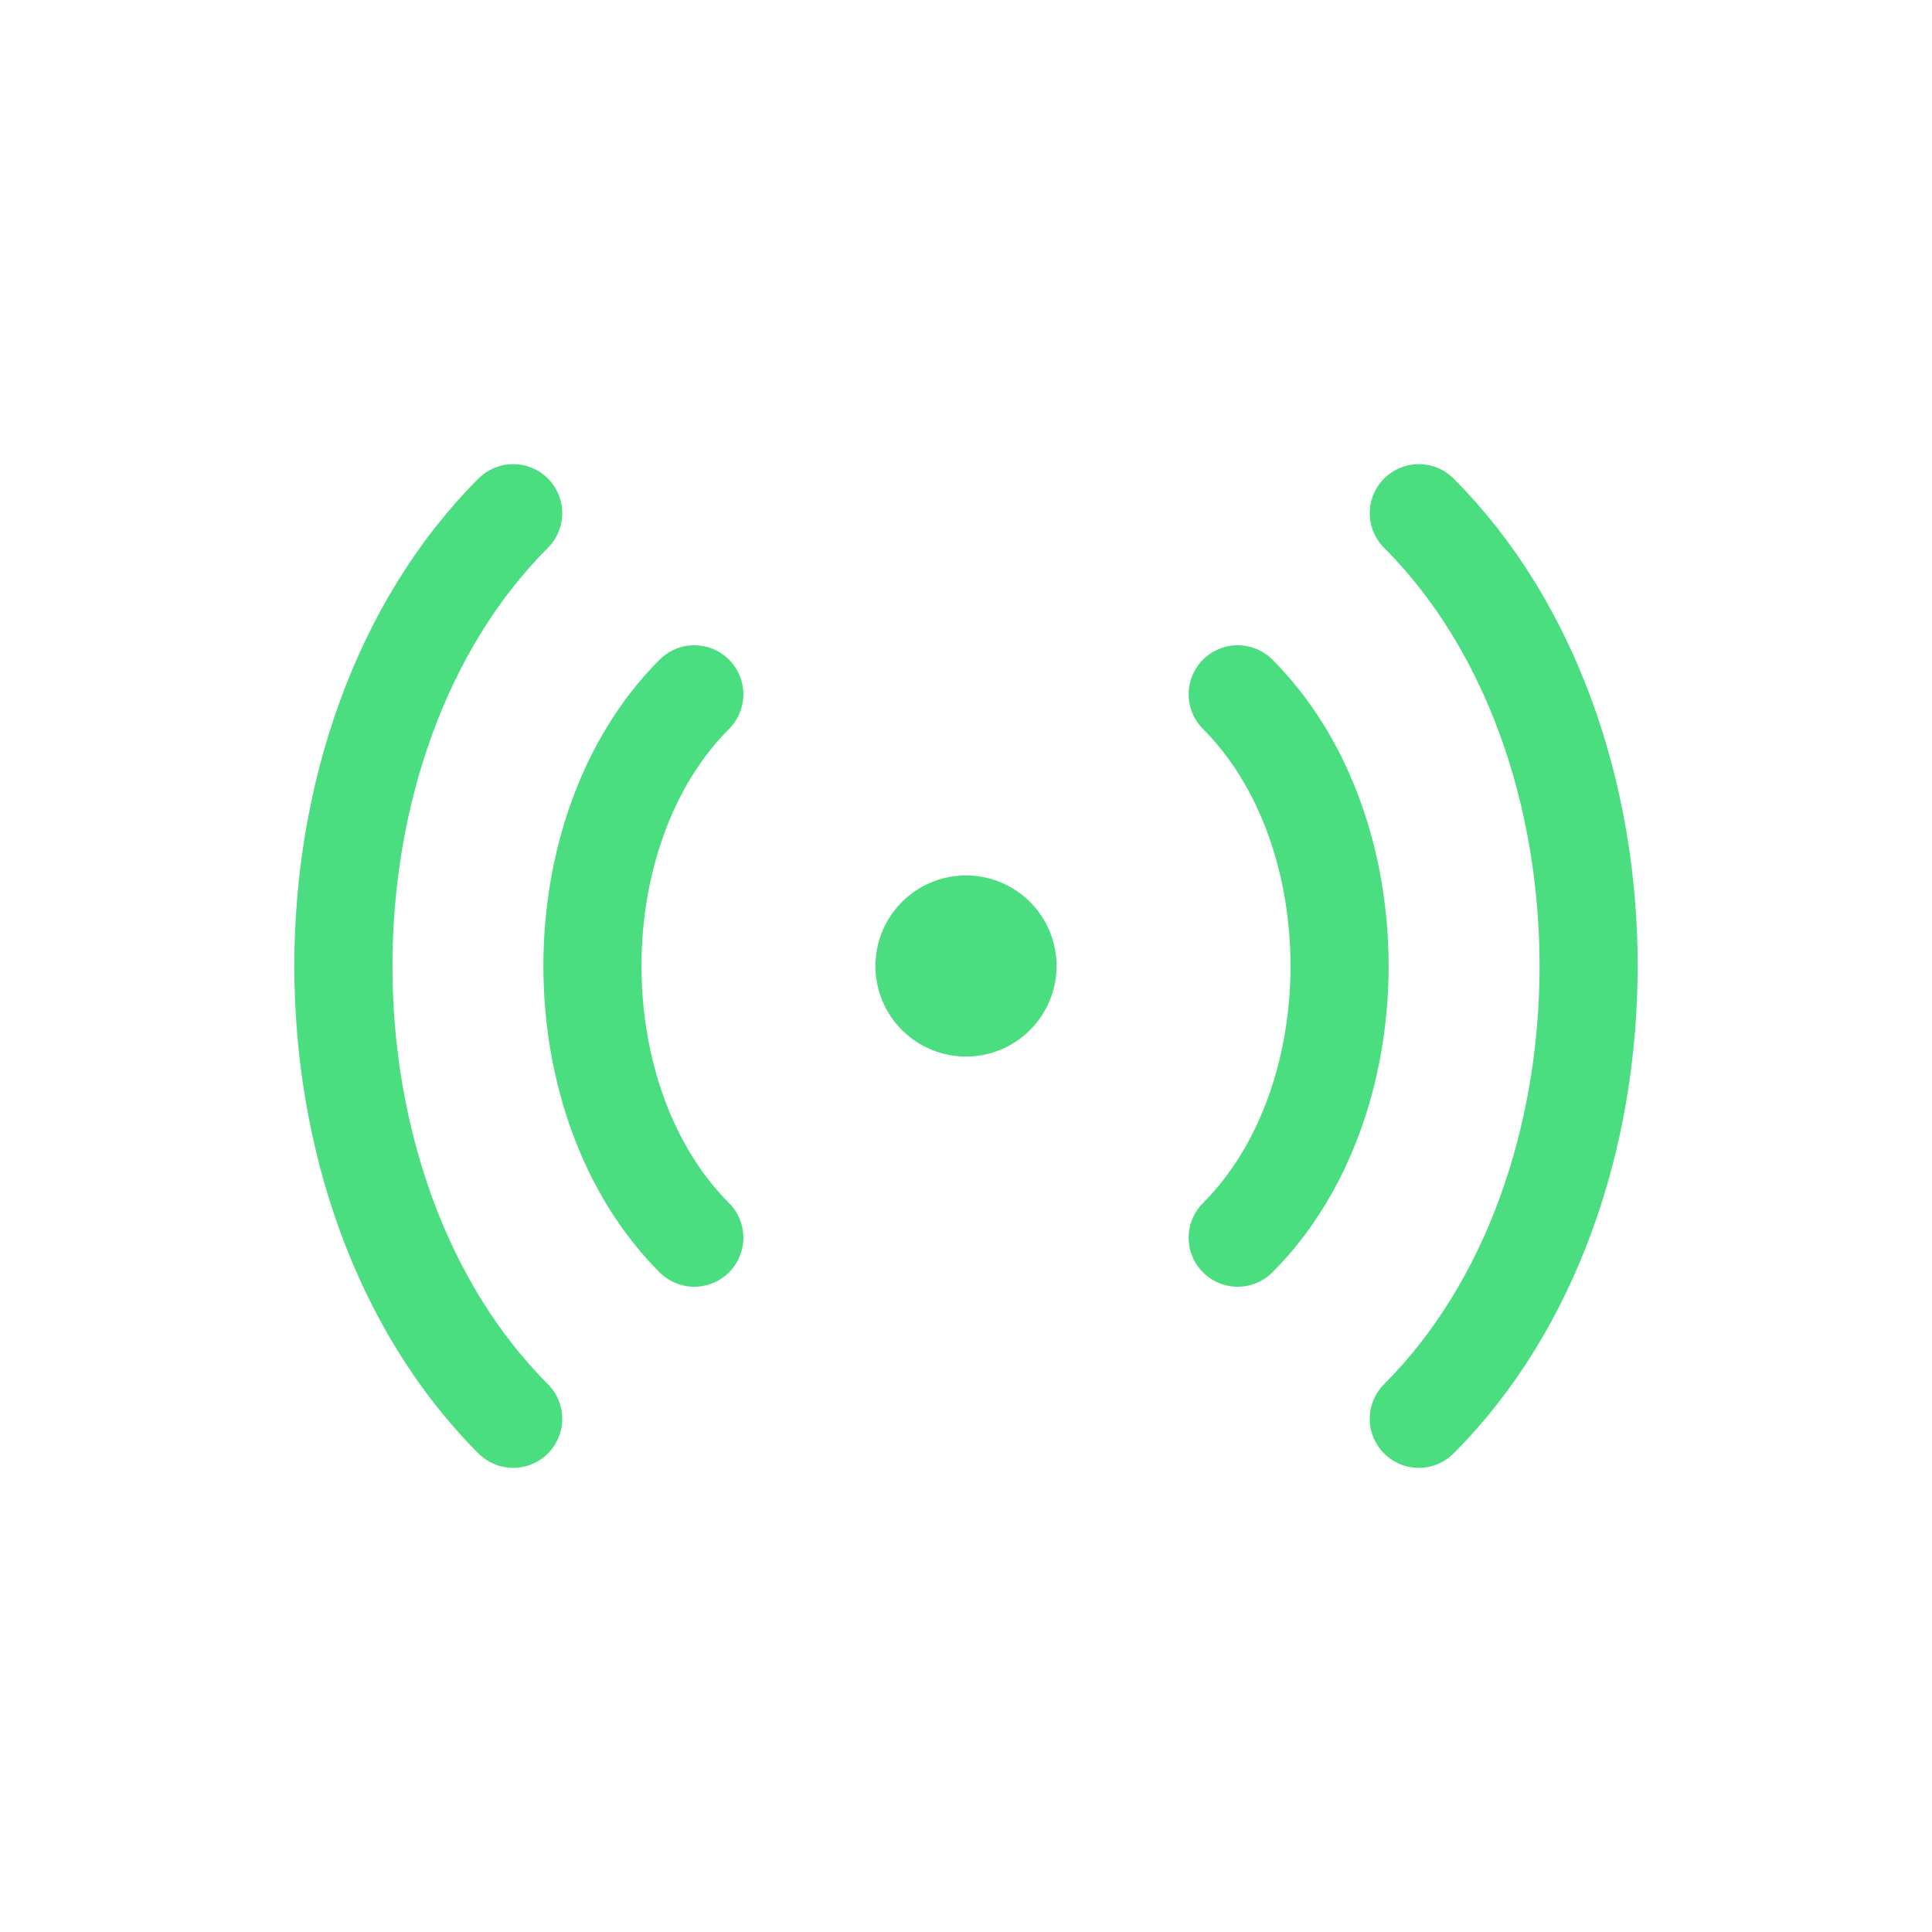
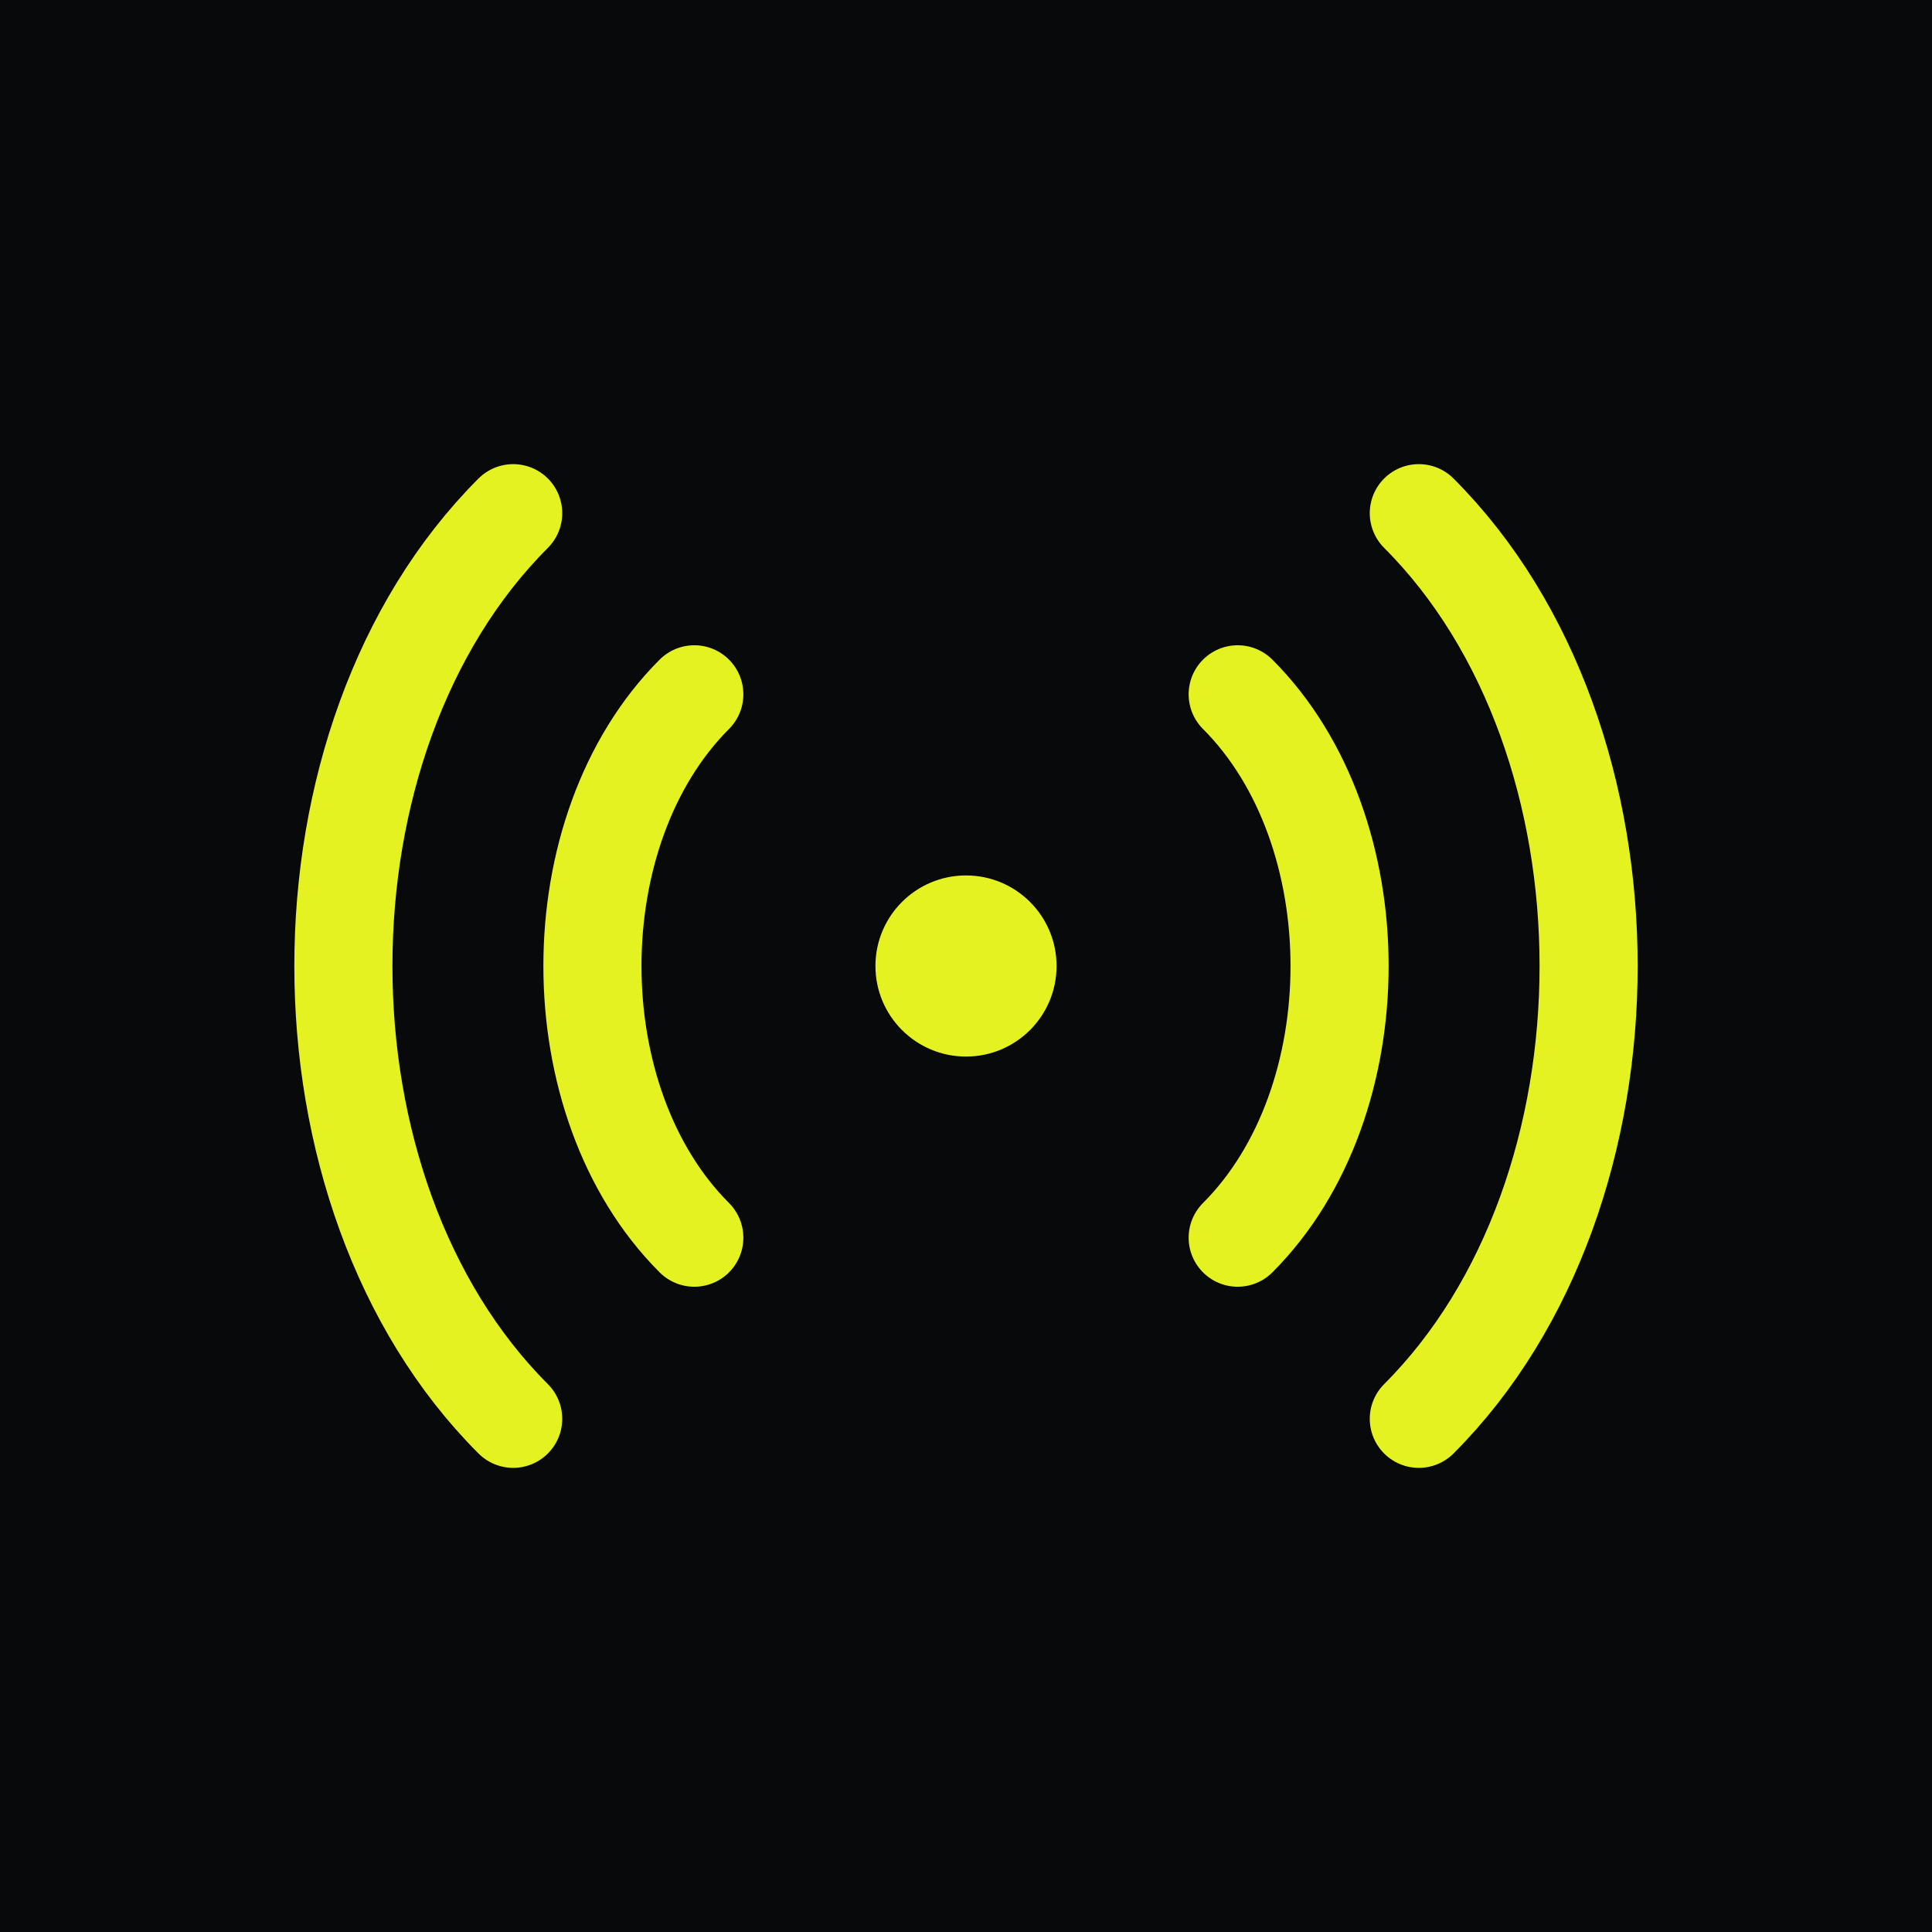
- <svg xmlns="http://www.w3.org/2000/svg" id="Layer_1" version="1.1" viewBox="0 0 512 512">
-   <defs>
-     <style>
-       .st0 {
-         fill: #4ade80;
-       }
- 
-       .st1 {
-         fill: none;
-         stroke: #4ade80;
-         stroke-linecap: round;
-         stroke-width: 26px;
-       }
-     </style>
-   </defs>
-   <path class="st1" d="M136,376c-60-60-60-180,0-240" />
-   <path class="st1" d="M184,328c-36-36-36-108,0-144" />
-   <circle class="st0" cx="256" cy="256" r="24" />
-   <path class="st1" d="M328,184c36,36,36,108,0,144" />
-   <path class="st1" d="M376,136c60,60,60,180,0,240" />
+ <svg xmlns="http://www.w3.org/2000/svg" viewBox="0 0 512 512">
+   <rect width="512" height="512" fill="#08090a" />
+   <g fill="none" stroke="#e4f222" stroke-linecap="round" stroke-width="26">
+     <path d="M136,376c-60-60-60-180,0-240" />
+     <path d="M184,328c-36-36-36-108,0-144" />
+     <path d="M328,184c36,36,36,108,0,144" />
+     <path d="M376,136c60,60,60,180,0,240" />
+   </g>
+   <circle cx="256" cy="256" r="24" fill="#e4f222" />
</svg>
